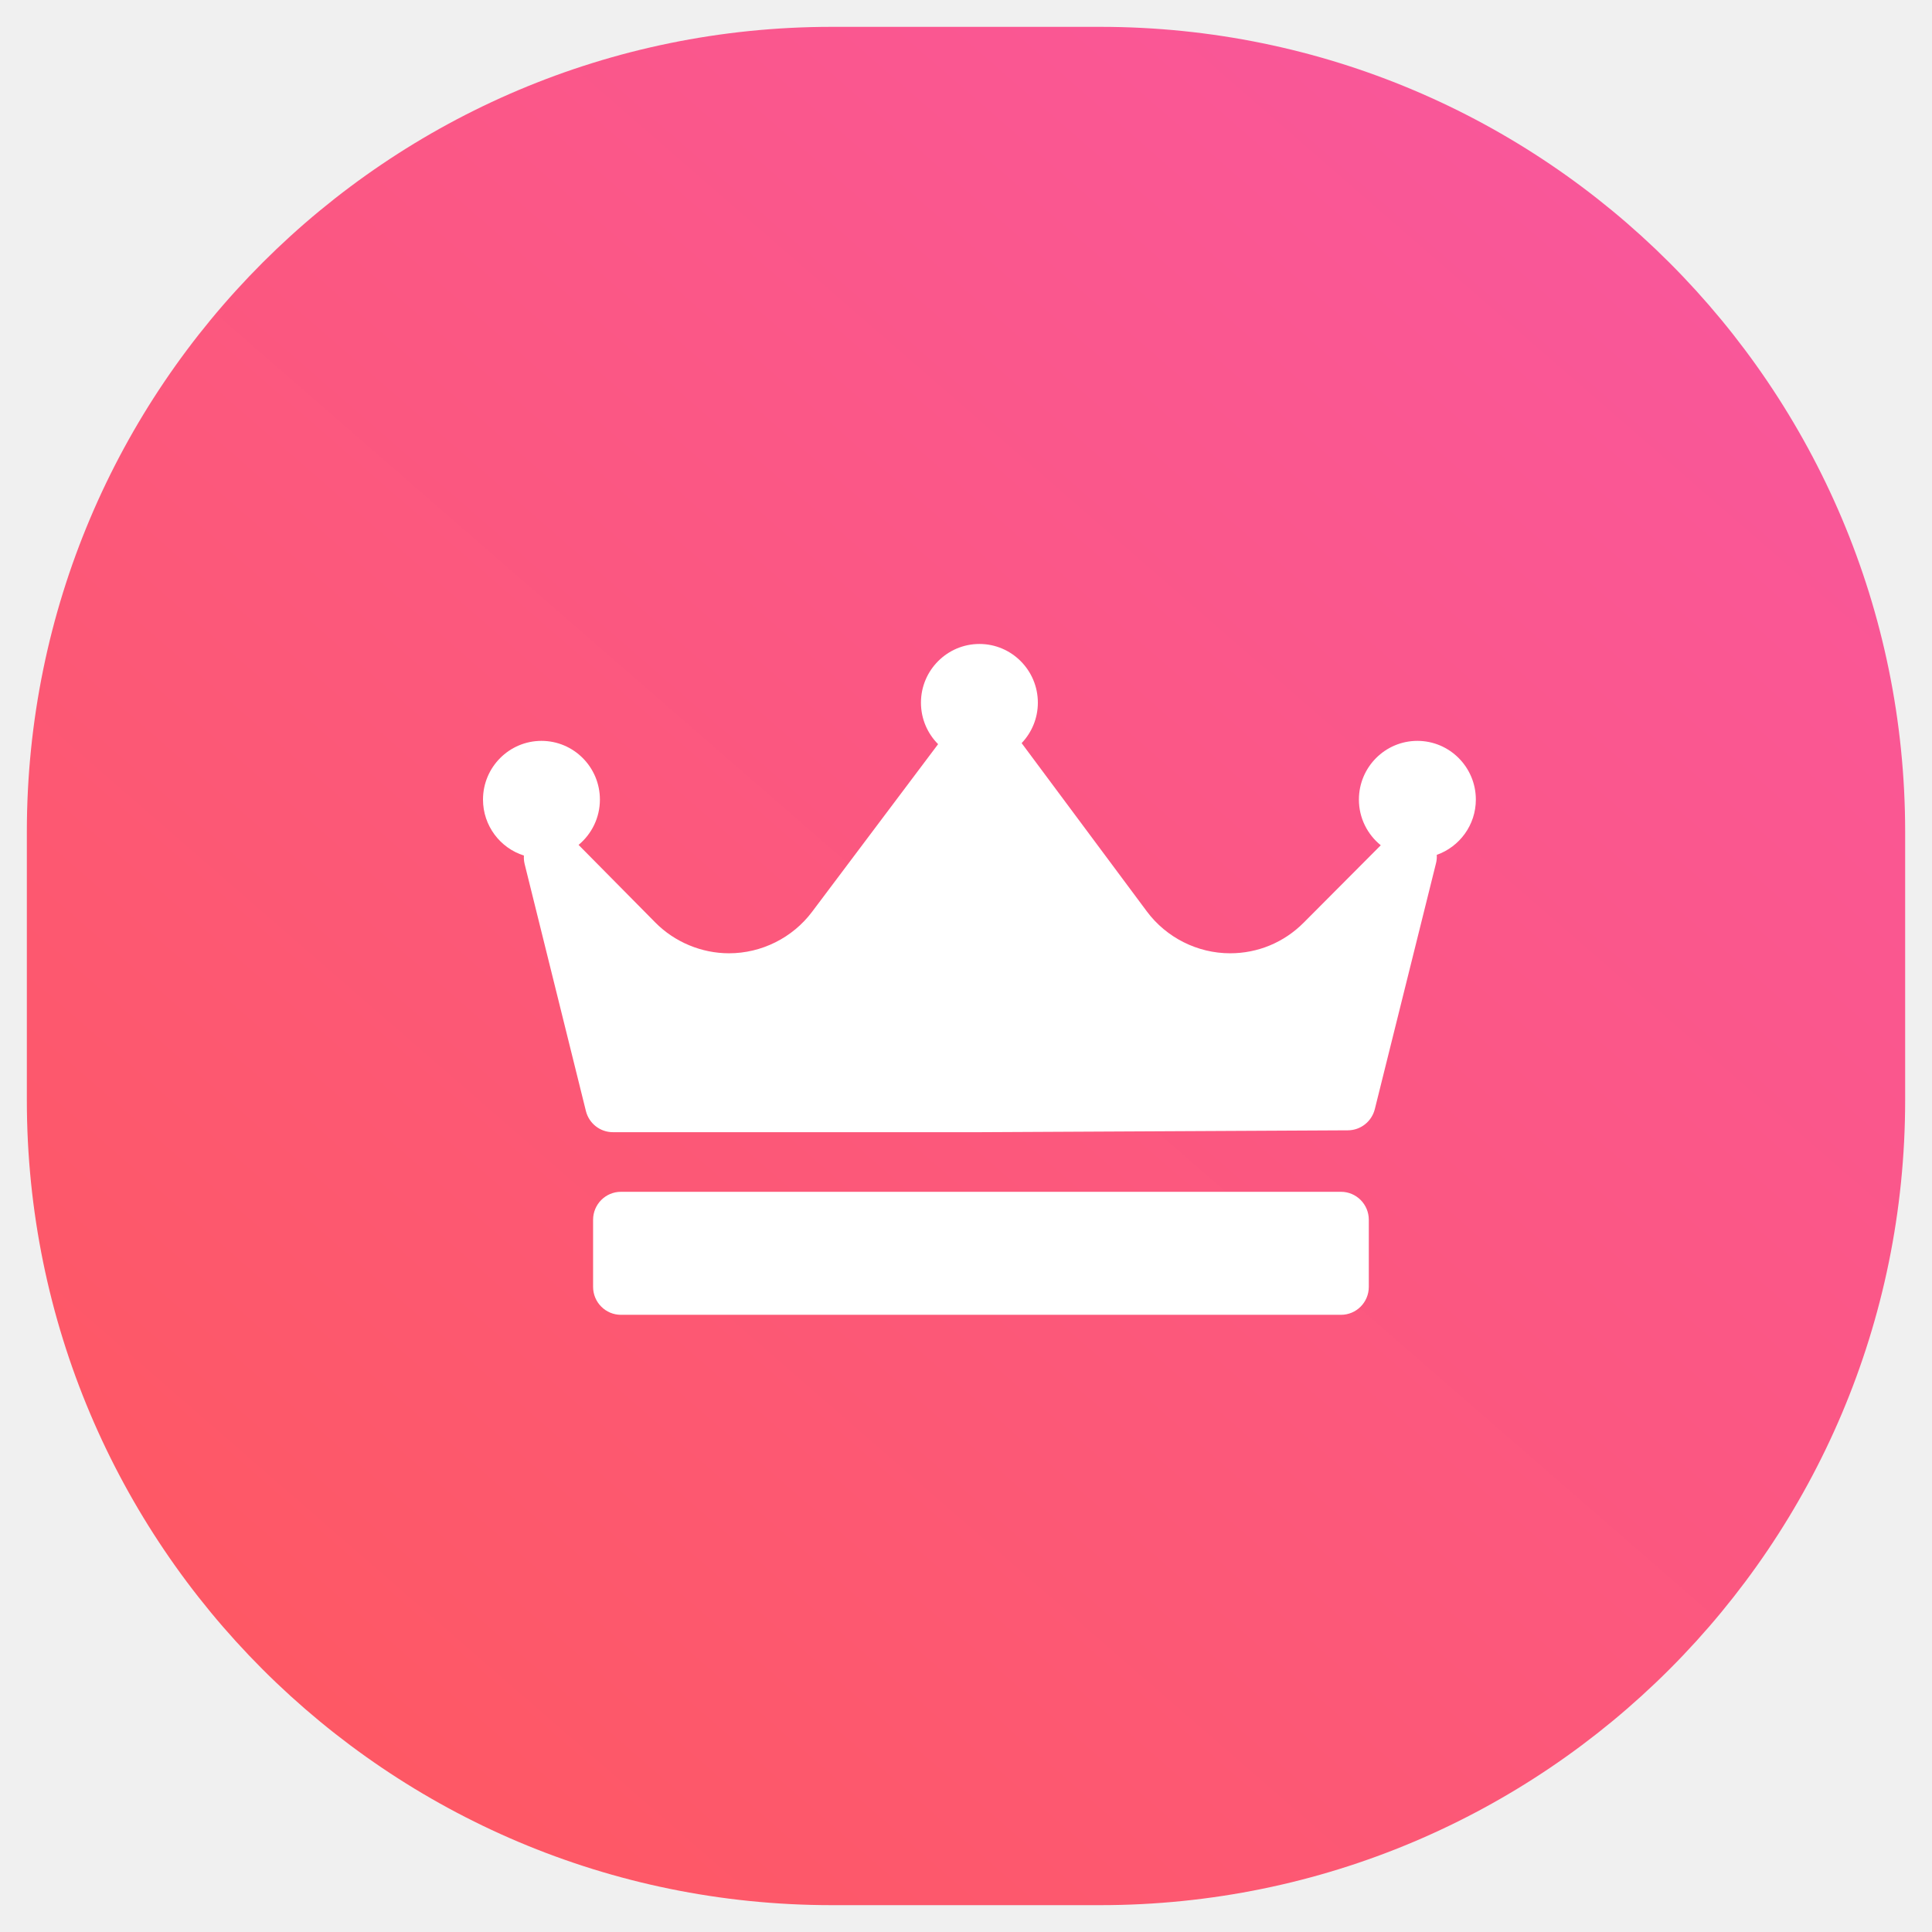
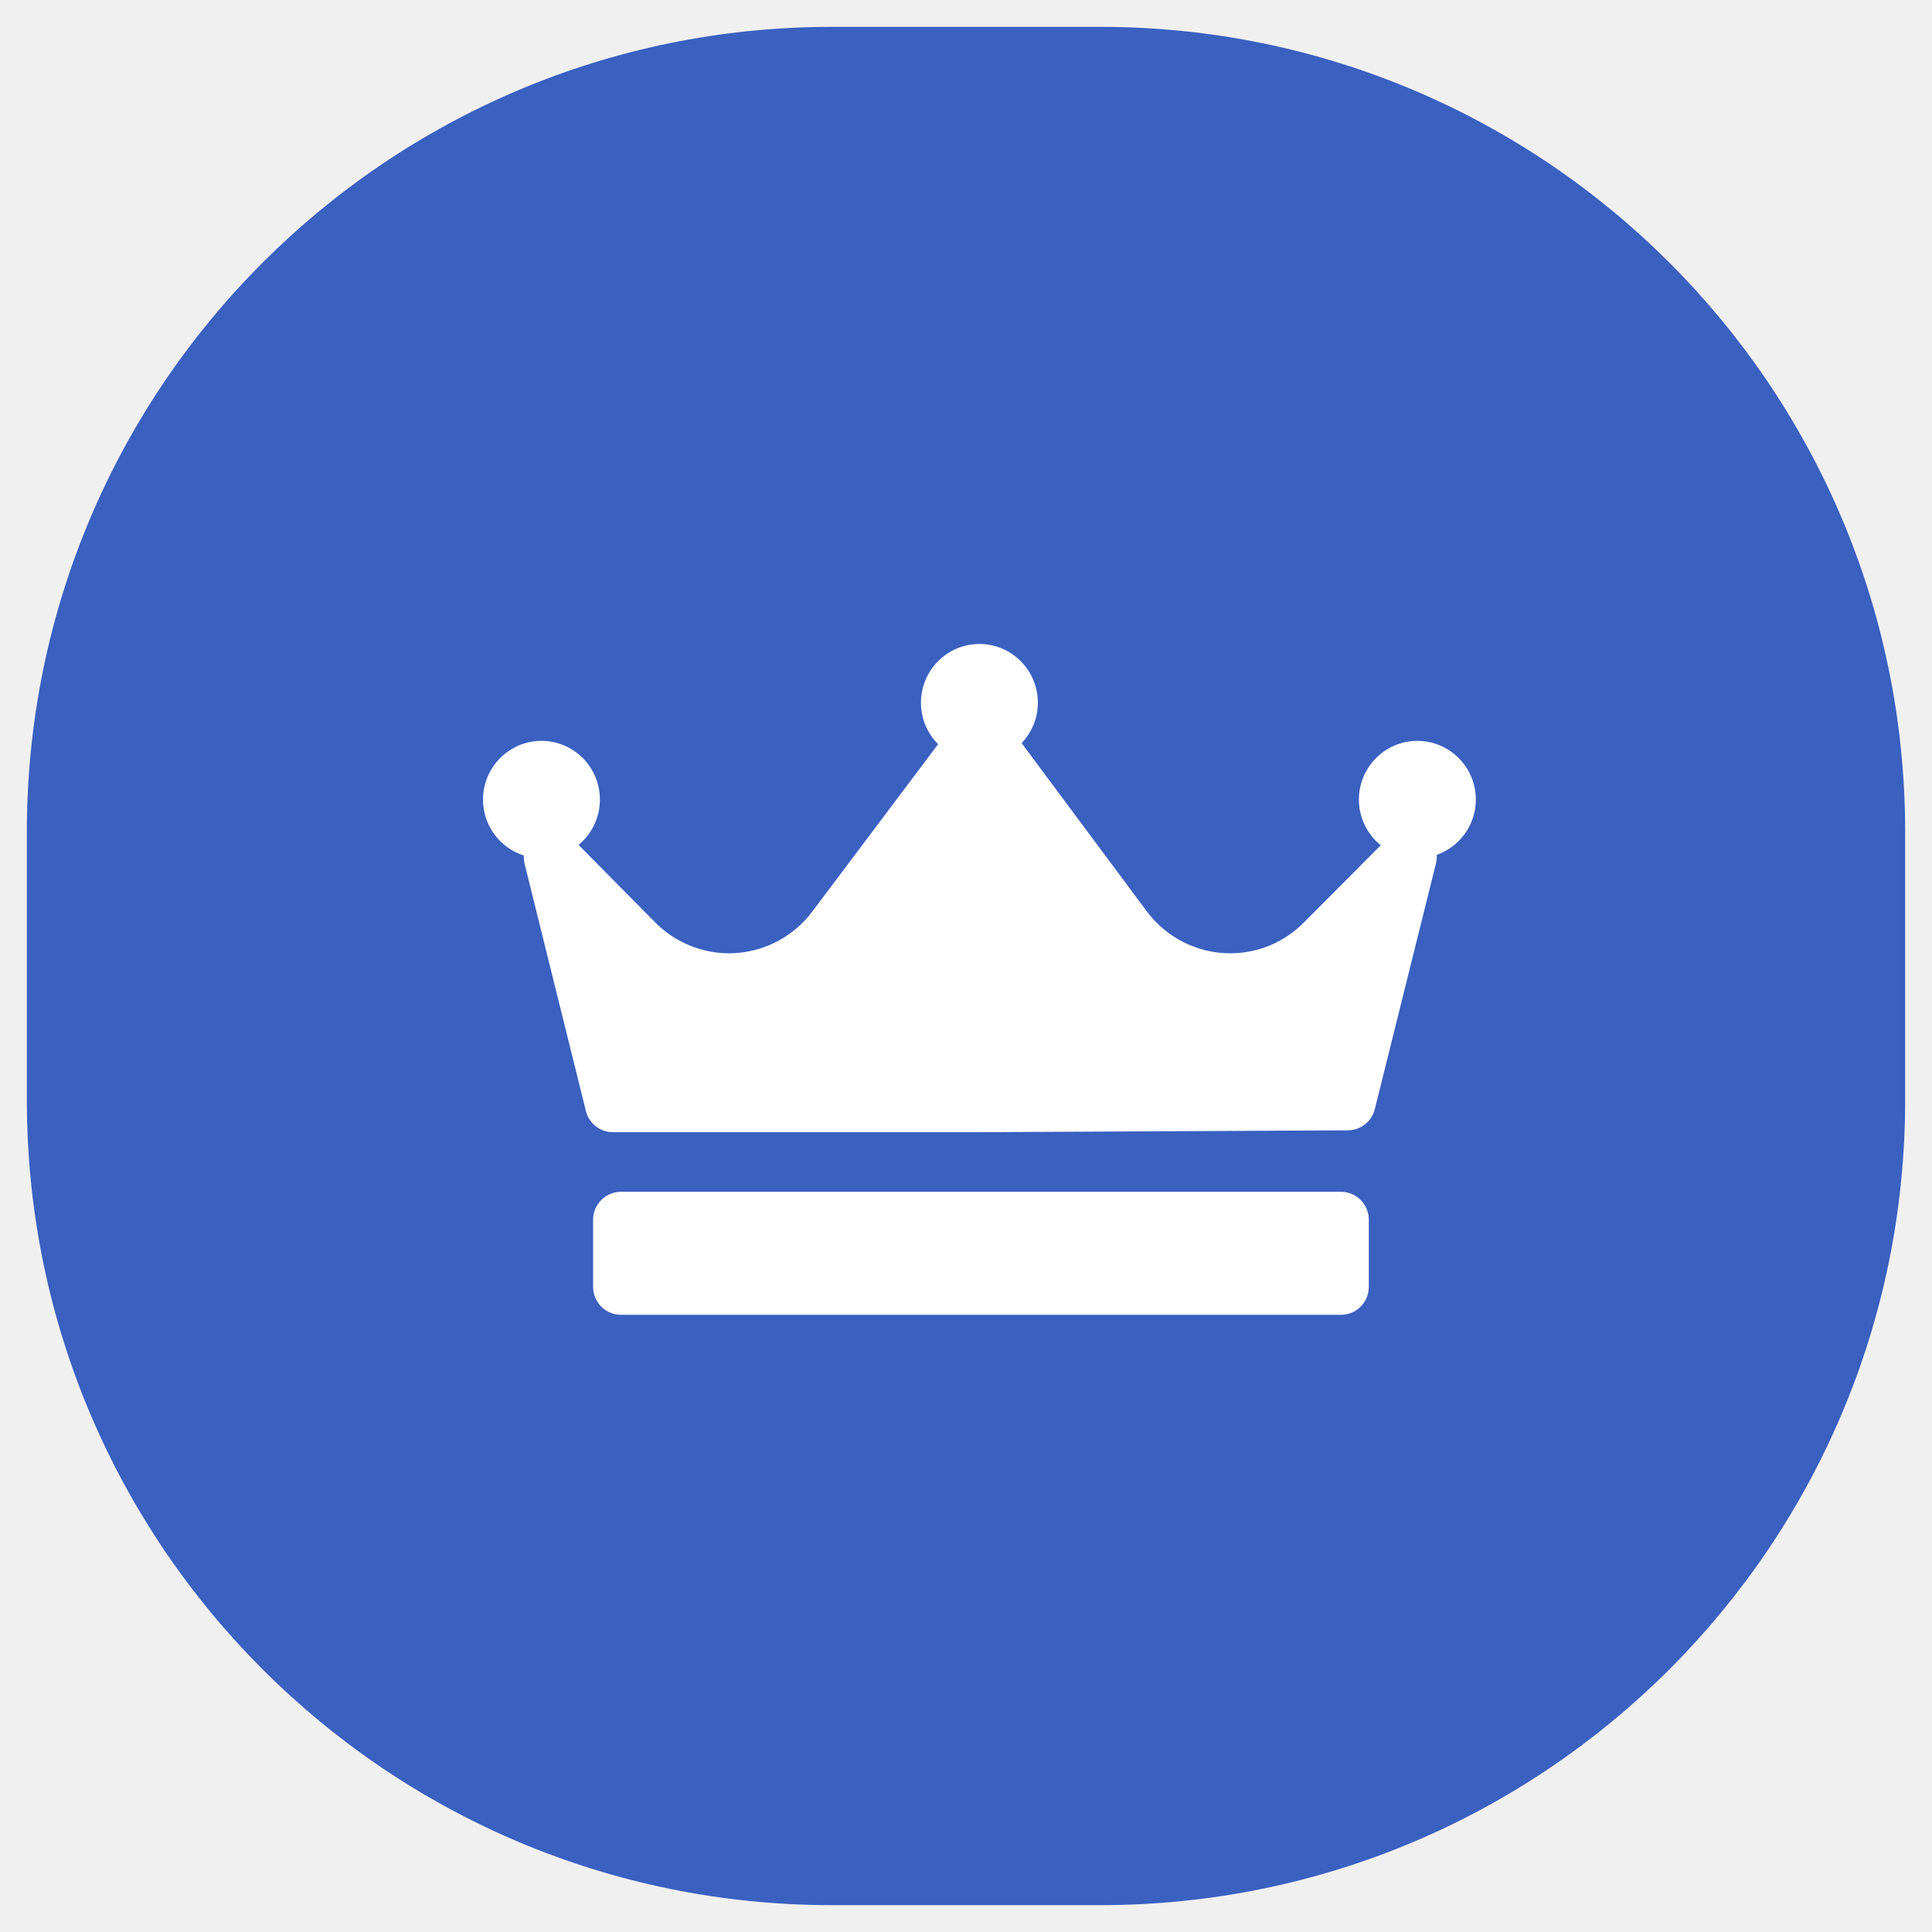
<svg xmlns="http://www.w3.org/2000/svg" width="57" height="57" viewBox="0 0 57 57" fill="none">
  <path fill-rule="evenodd" clip-rule="evenodd" d="M24.542 0.792H32.458C45.575 0.792 56.208 11.425 56.208 24.542V32.458C56.208 45.575 45.575 56.208 32.458 56.208H24.542C11.425 56.208 0.792 45.575 0.792 32.458V24.542C0.792 11.425 11.425 0.792 24.542 0.792Z" fill="url(#paint0_linear)" />
  <path fill-rule="evenodd" clip-rule="evenodd" d="M42.389 25.221C42.394 25.302 42.388 25.384 42.367 25.467L40.561 32.724C40.469 33.089 40.143 33.346 39.768 33.348L28.927 33.403C28.926 33.403 28.925 33.403 28.923 33.403H18.082C17.705 33.403 17.377 33.145 17.286 32.778L15.479 25.493C15.458 25.409 15.452 25.324 15.457 25.241C14.758 25.021 14.25 24.364 14.25 23.59C14.25 22.634 15.024 21.858 15.975 21.858C16.926 21.858 17.699 22.634 17.699 23.59C17.699 24.128 17.454 24.608 17.07 24.927L19.332 27.215C19.903 27.794 20.697 28.125 21.508 28.125C22.468 28.125 23.383 27.668 23.959 26.901L27.677 21.955C27.365 21.642 27.171 21.209 27.171 20.731C27.171 19.776 27.945 18.999 28.896 18.999C29.847 18.999 30.62 19.776 30.62 20.731C30.62 21.194 30.437 21.614 30.141 21.925C30.142 21.927 30.144 21.928 30.145 21.929L33.835 26.889C34.411 27.663 35.329 28.125 36.292 28.125C37.111 28.125 37.881 27.805 38.46 27.224L40.737 24.938C40.344 24.62 40.092 24.134 40.092 23.59C40.092 22.634 40.866 21.858 41.817 21.858C42.768 21.858 43.542 22.634 43.542 23.59C43.542 24.343 43.059 24.984 42.389 25.221ZM40.384 35.987C40.384 35.532 40.017 35.162 39.563 35.162H18.32C17.866 35.162 17.498 35.532 17.498 35.987V37.966C17.498 38.422 17.866 38.791 18.32 38.791H39.563C40.017 38.791 40.384 38.422 40.384 37.966V35.987Z" fill="white" />
  <defs>
    <linearGradient id="paint0_linear" x1="32.785" y1="89.785" x2="89.785" y2="24.215" gradientUnits="userSpaceOnUse">
-       <stop stop-color="#FF5858" />
-       <stop offset="1" stop-color="#F857A6" />
+       <stop stop-color="#3a60c0" />
+       <stop offset="1" stop-color="#3a60c0" />
    </linearGradient>
  </defs>
</svg>
